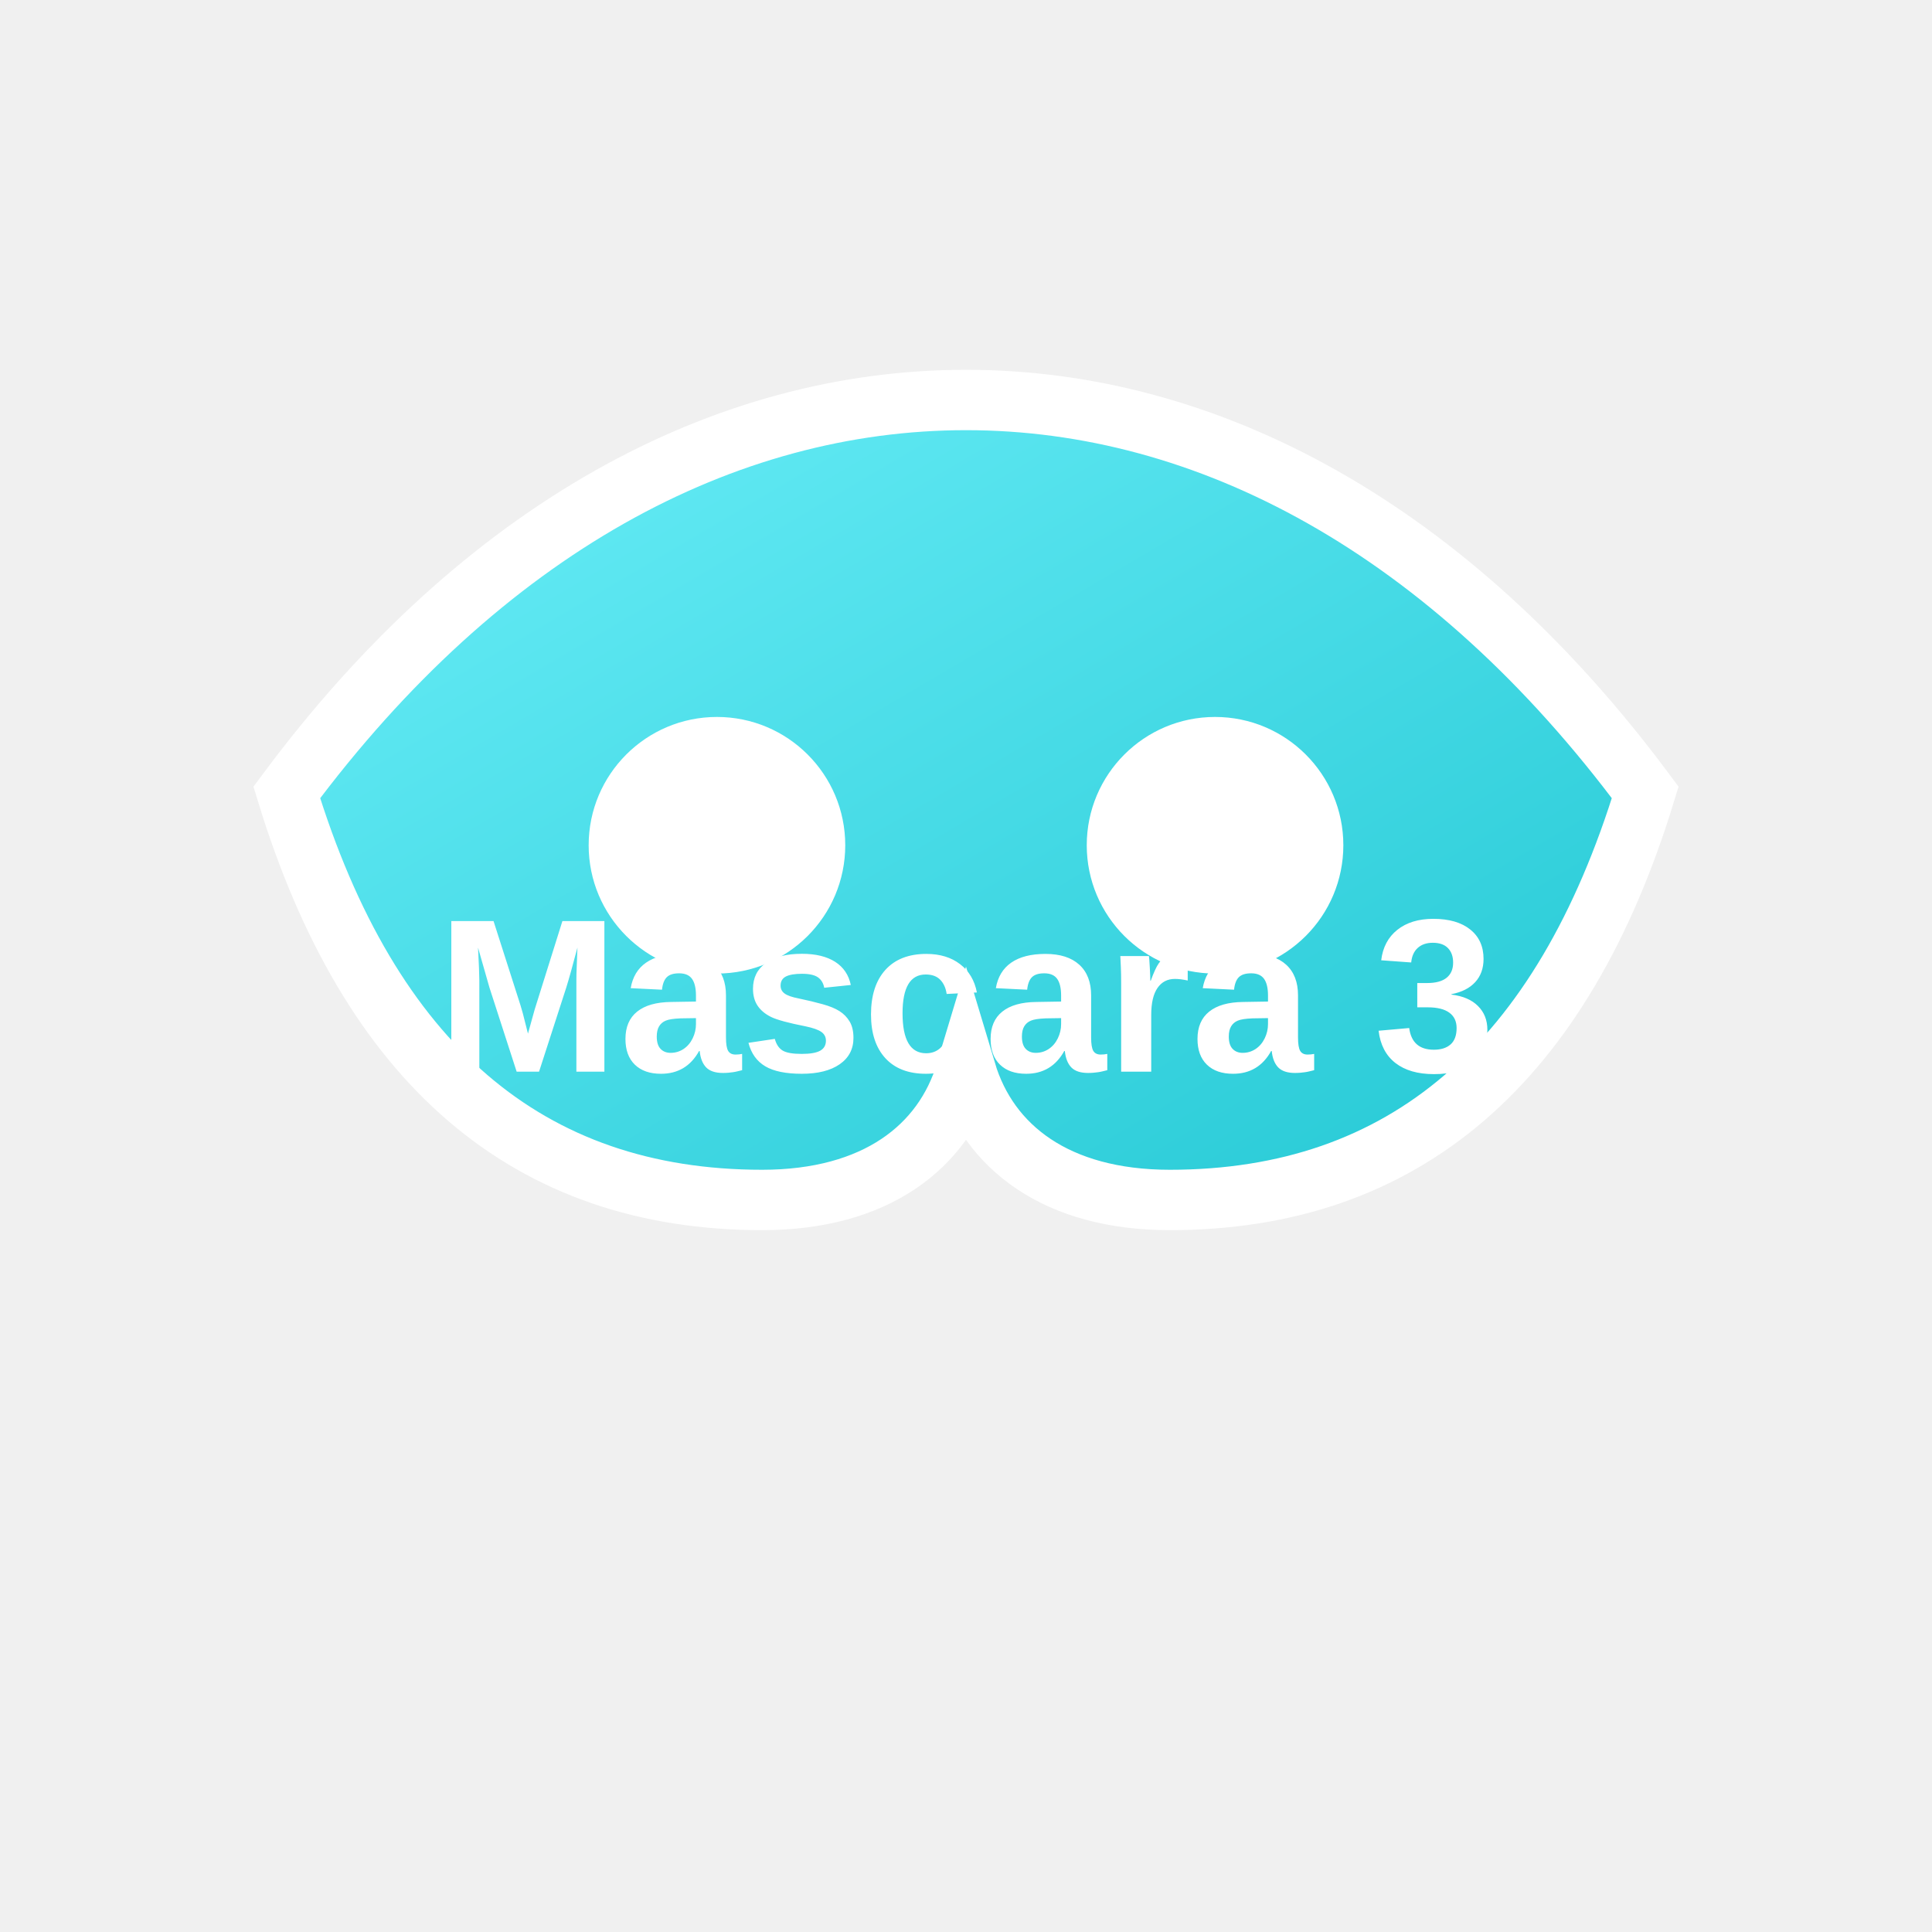
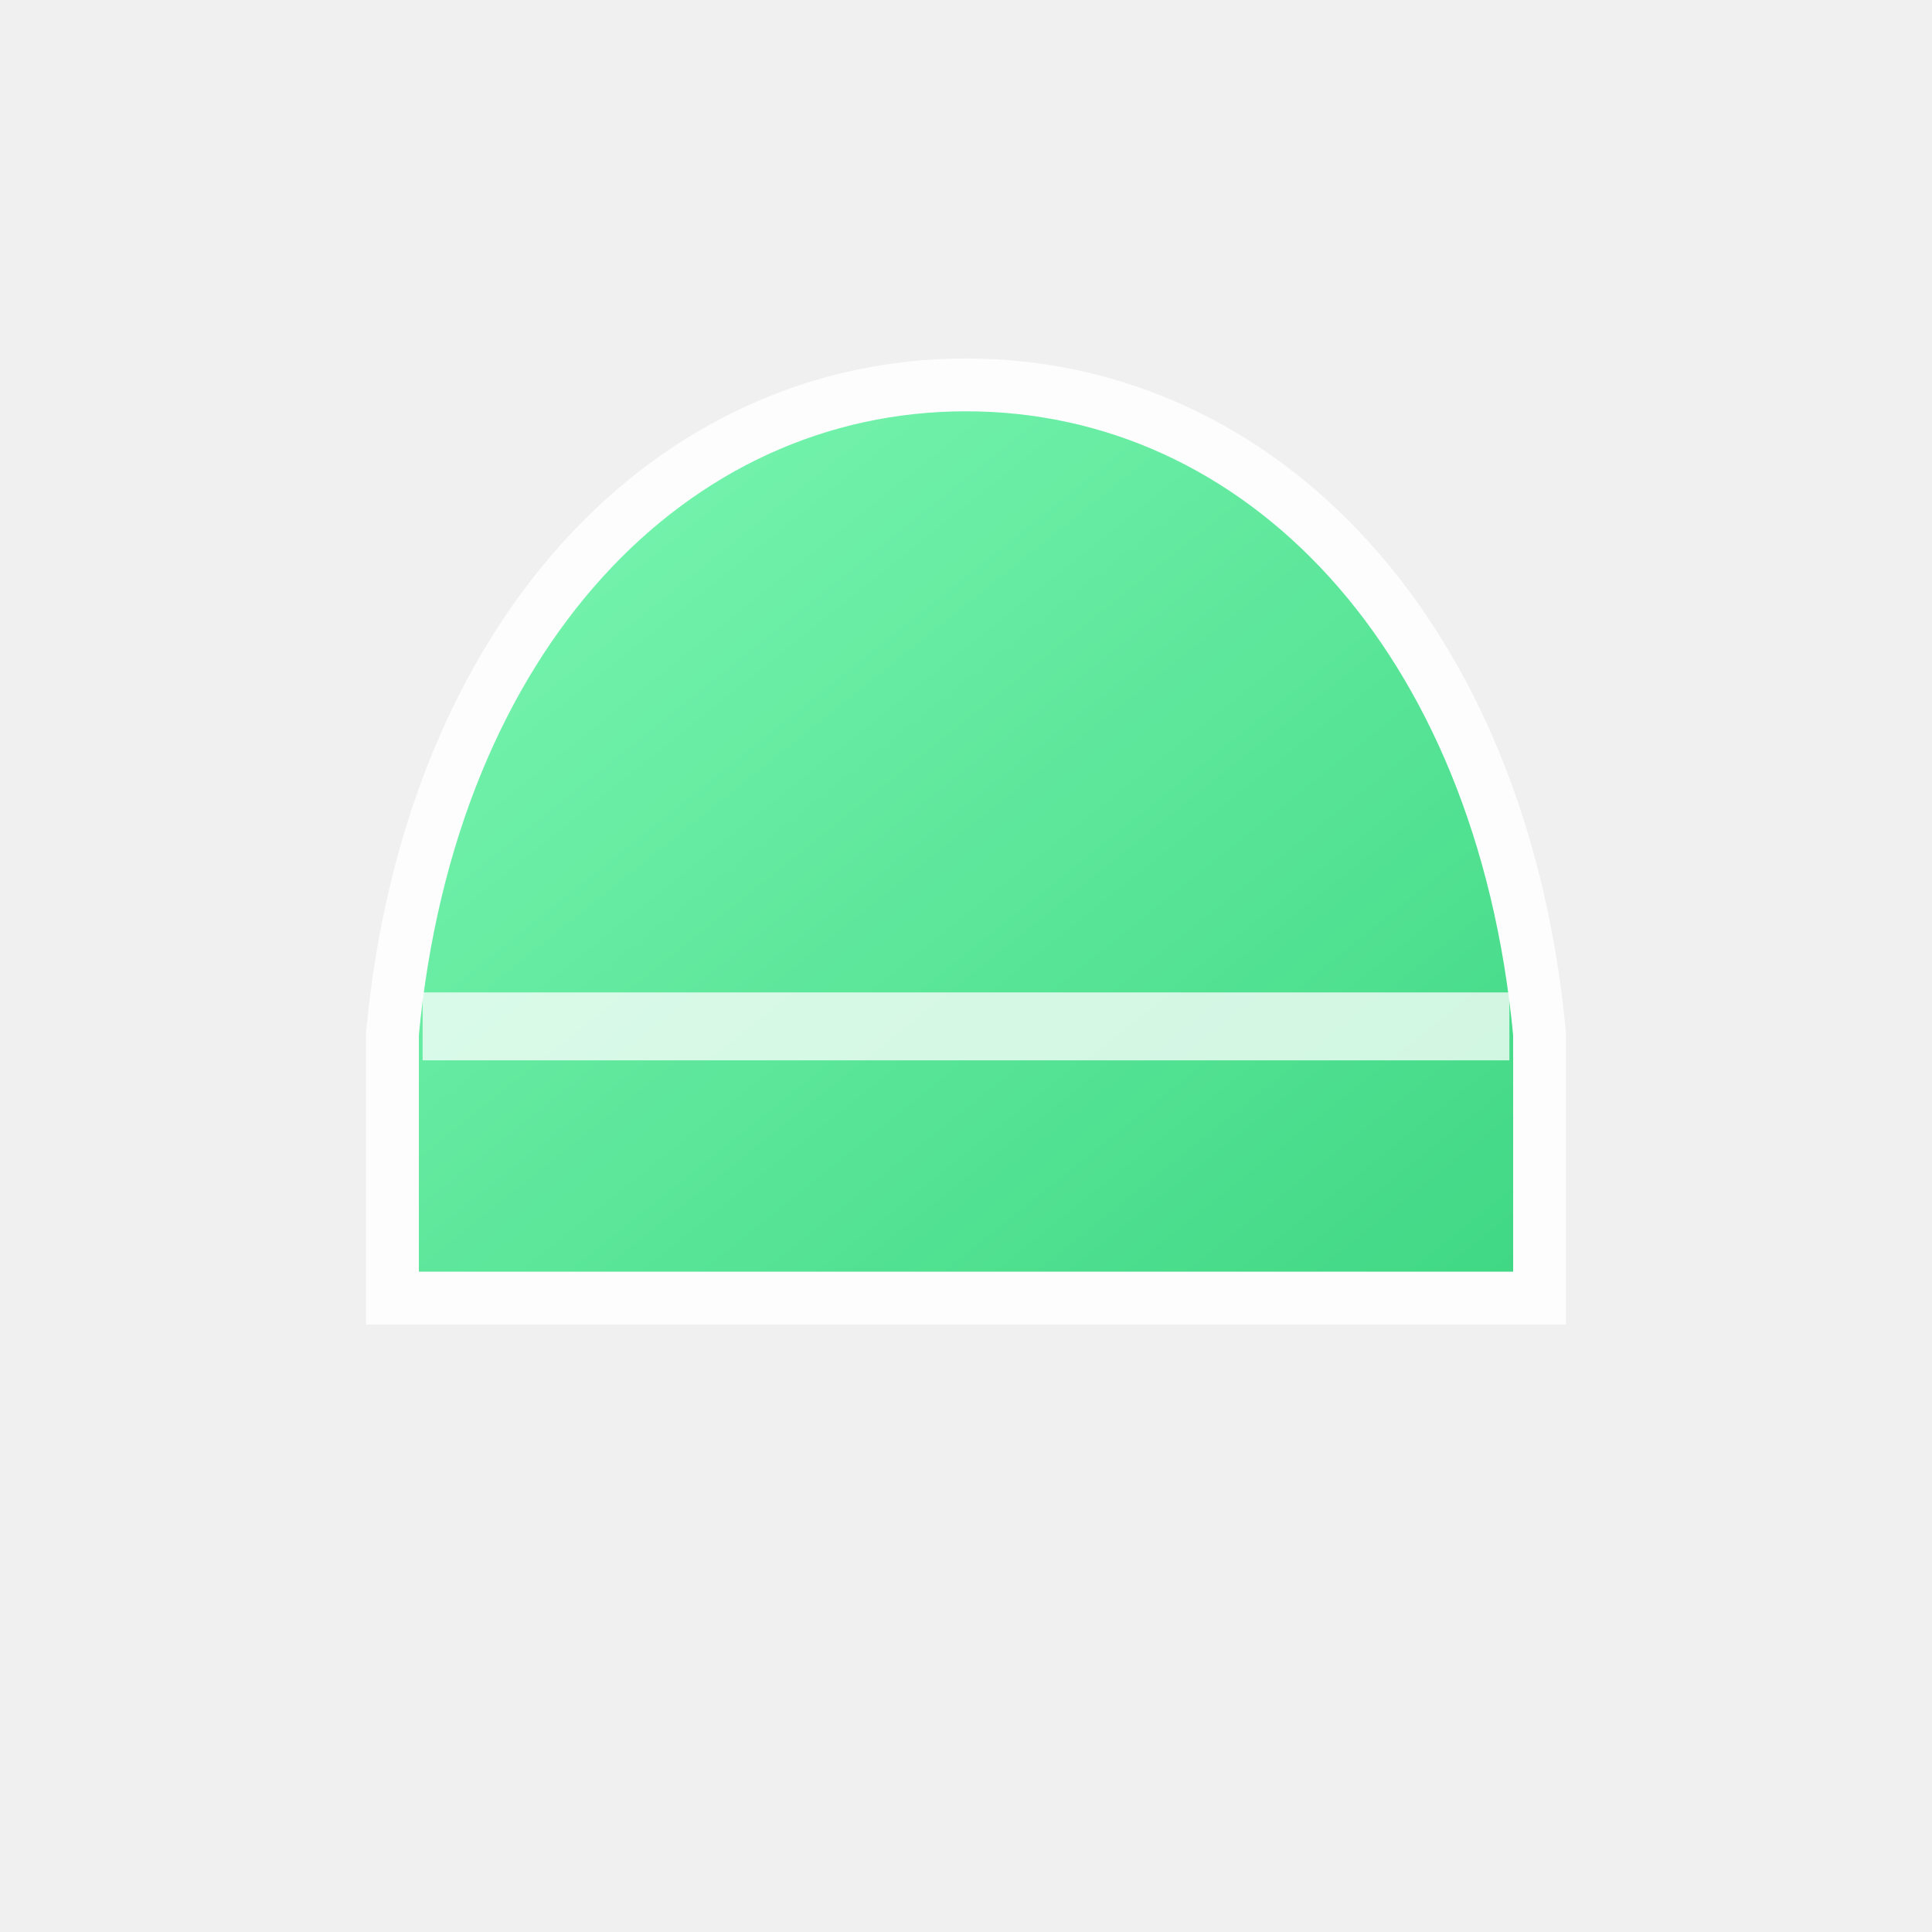
- <svg xmlns="http://www.w3.org/2000/svg" viewBox="0 0 512 512" role="img" aria-label="Mascara 3">
+ <svg xmlns="http://www.w3.org/2000/svg" viewBox="0 0 512 512" role="img" aria-label="Mascara 2">
  <defs>
    <linearGradient id="grad" x1="0" x2="1" y1="0" y2="1">
-       <stop offset="0%" stop-color="hsl(184 92% 70%)" />
-       <stop offset="100%" stop-color="hsl(184 72% 48%)" />
+       <stop offset="0%" stop-color="hsl(147 92% 70%)" />
+       <stop offset="100%" stop-color="hsl(147 72% 48%)" />
    </linearGradient>
  </defs>
-   <path d="M76 210c52-70 116-104 180-104s128 34 180 104c-22 72-64 108-126 108-30 0-48-14-54-34-6 20-24 34-54 34-62 0-104-36-126-108z" fill="url(#grad)" stroke="#fff" stroke-width="16" />
-   <circle cx="190" cy="224" r="34" fill="#fff" />
-   <circle cx="322" cy="224" r="34" fill="#fff" />
-   <text x="256" y="284" text-anchor="middle" font-family="Arial, sans-serif" font-size="58" font-weight="800" fill="#fff">Mascara 3</text>
+   <path d="M104 274c10-106 74-172 152-172s142 66 152 172v70H104v-70z" fill="url(#grad)" opacity=".86" stroke="#fff" stroke-width="14" />
+   <path d="M112 272h288" stroke="#fff" stroke-width="18" opacity=".75" />
</svg>
